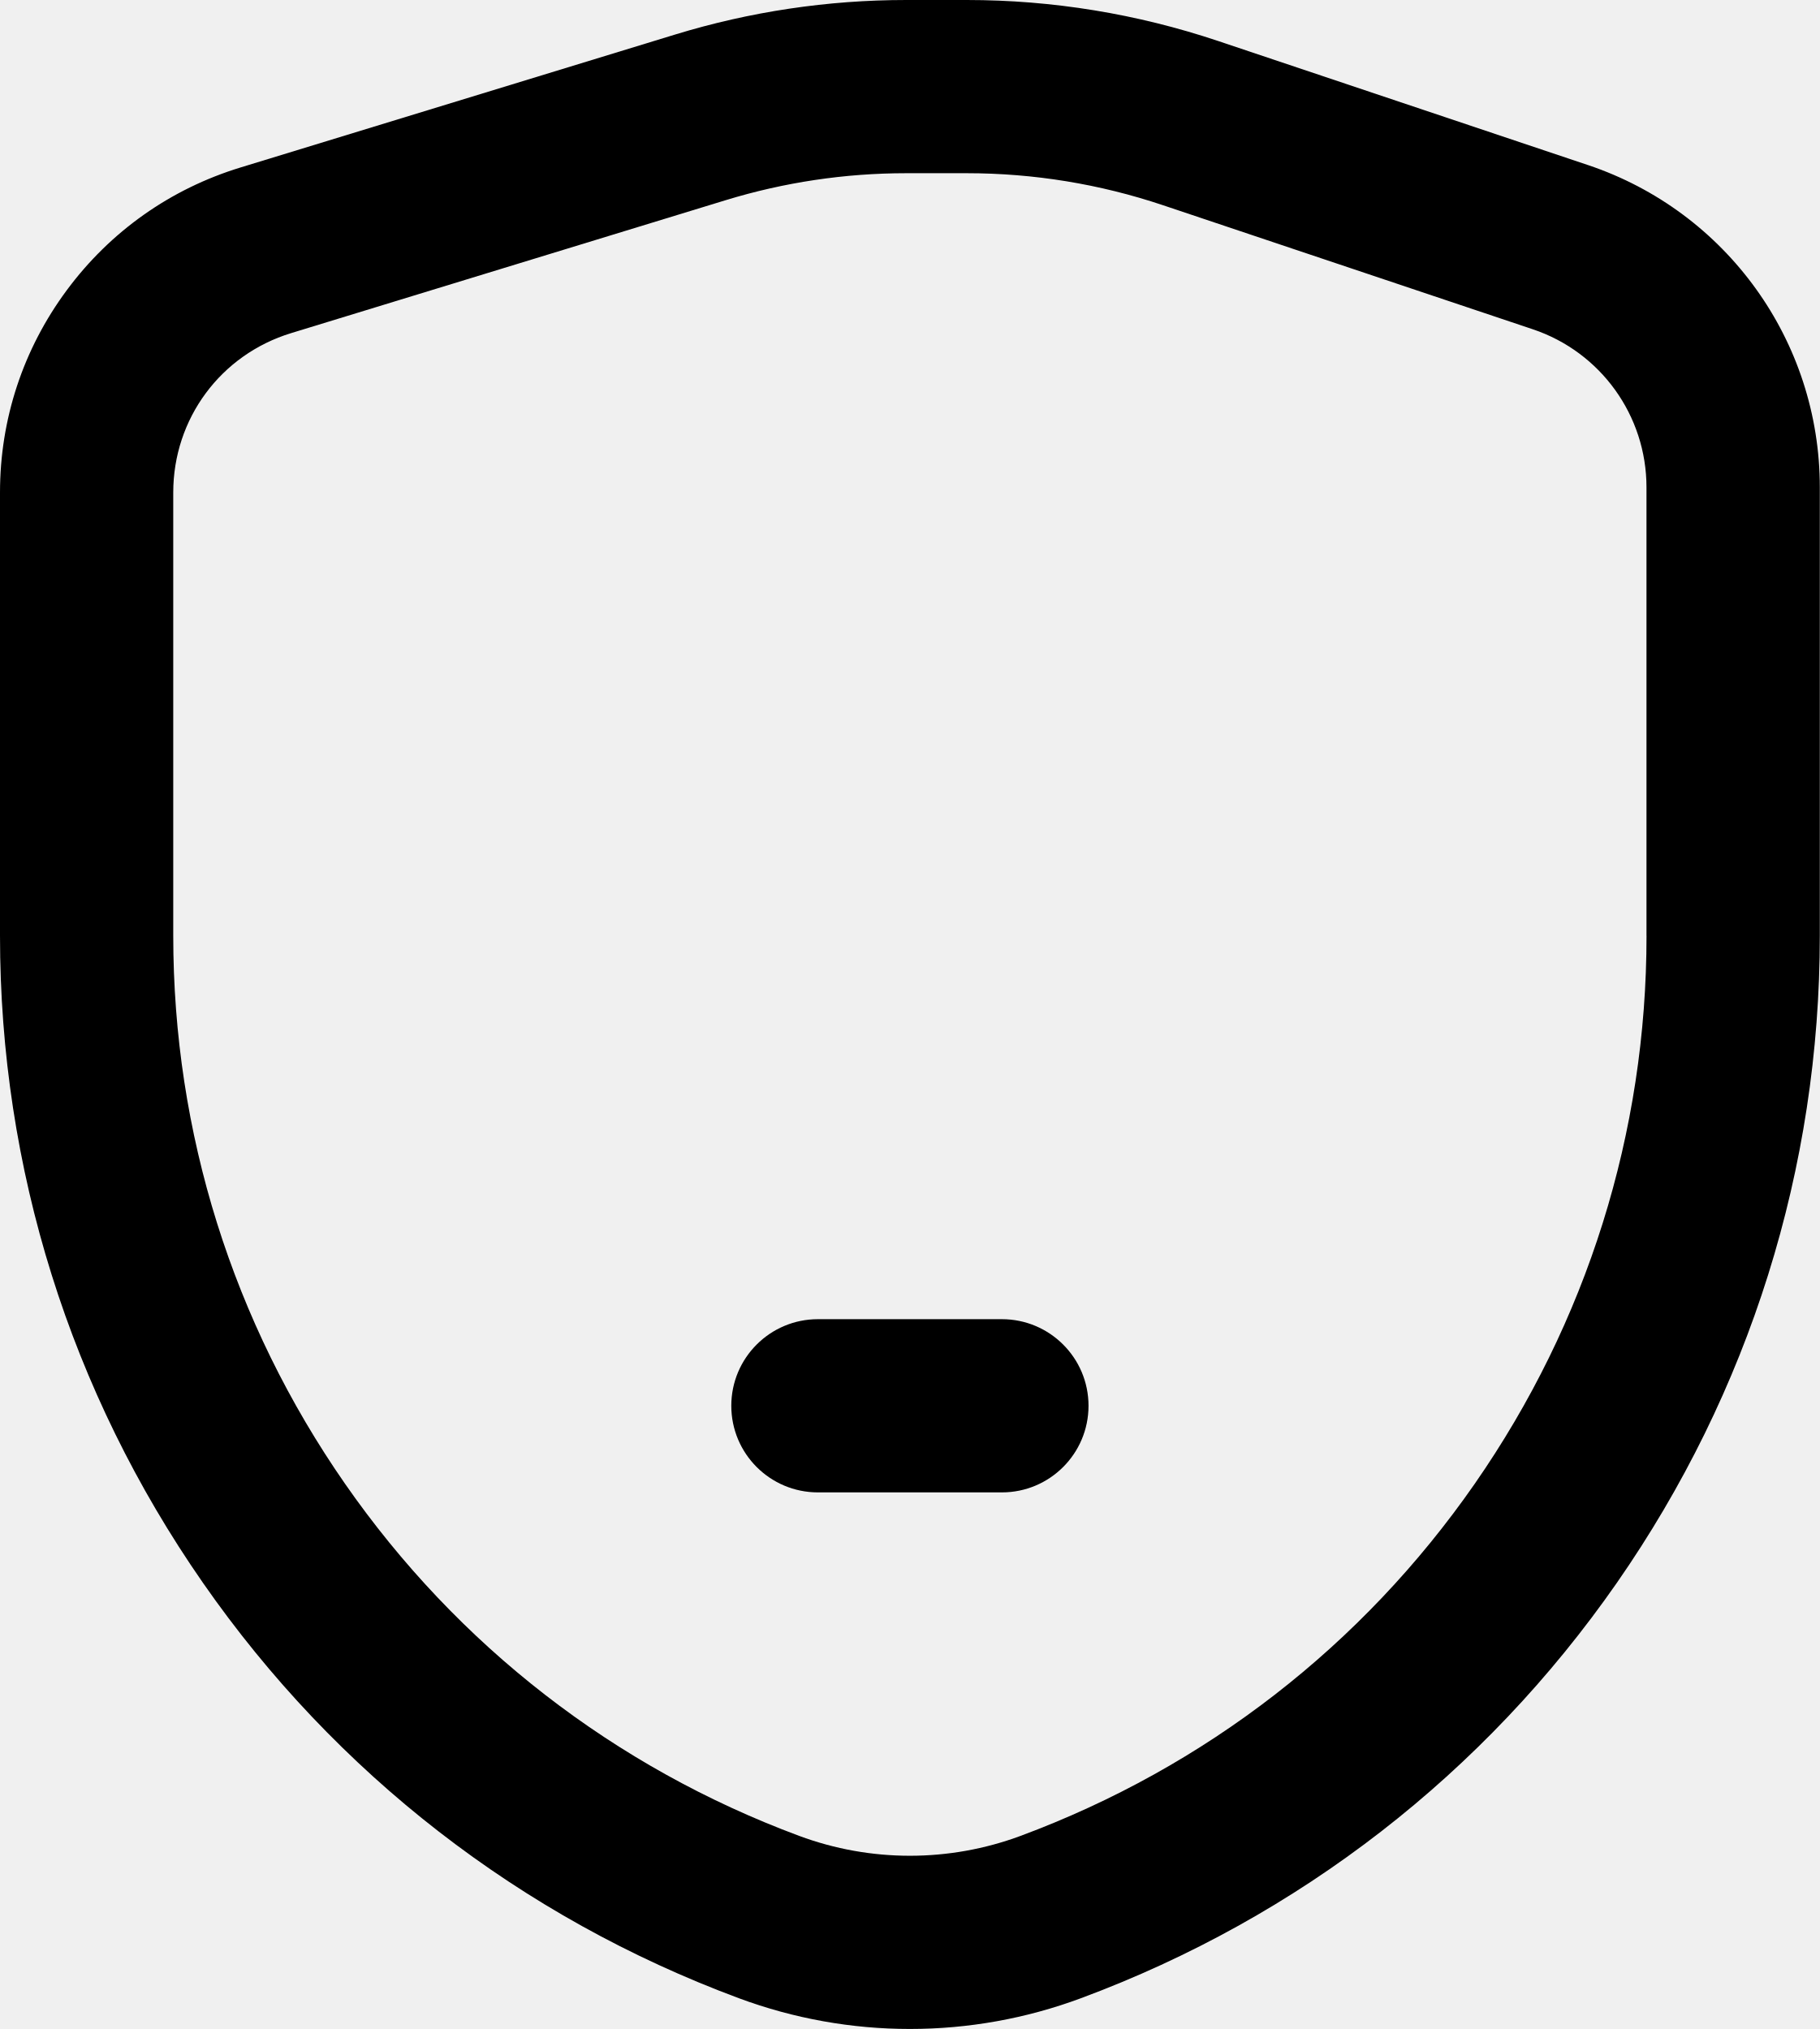
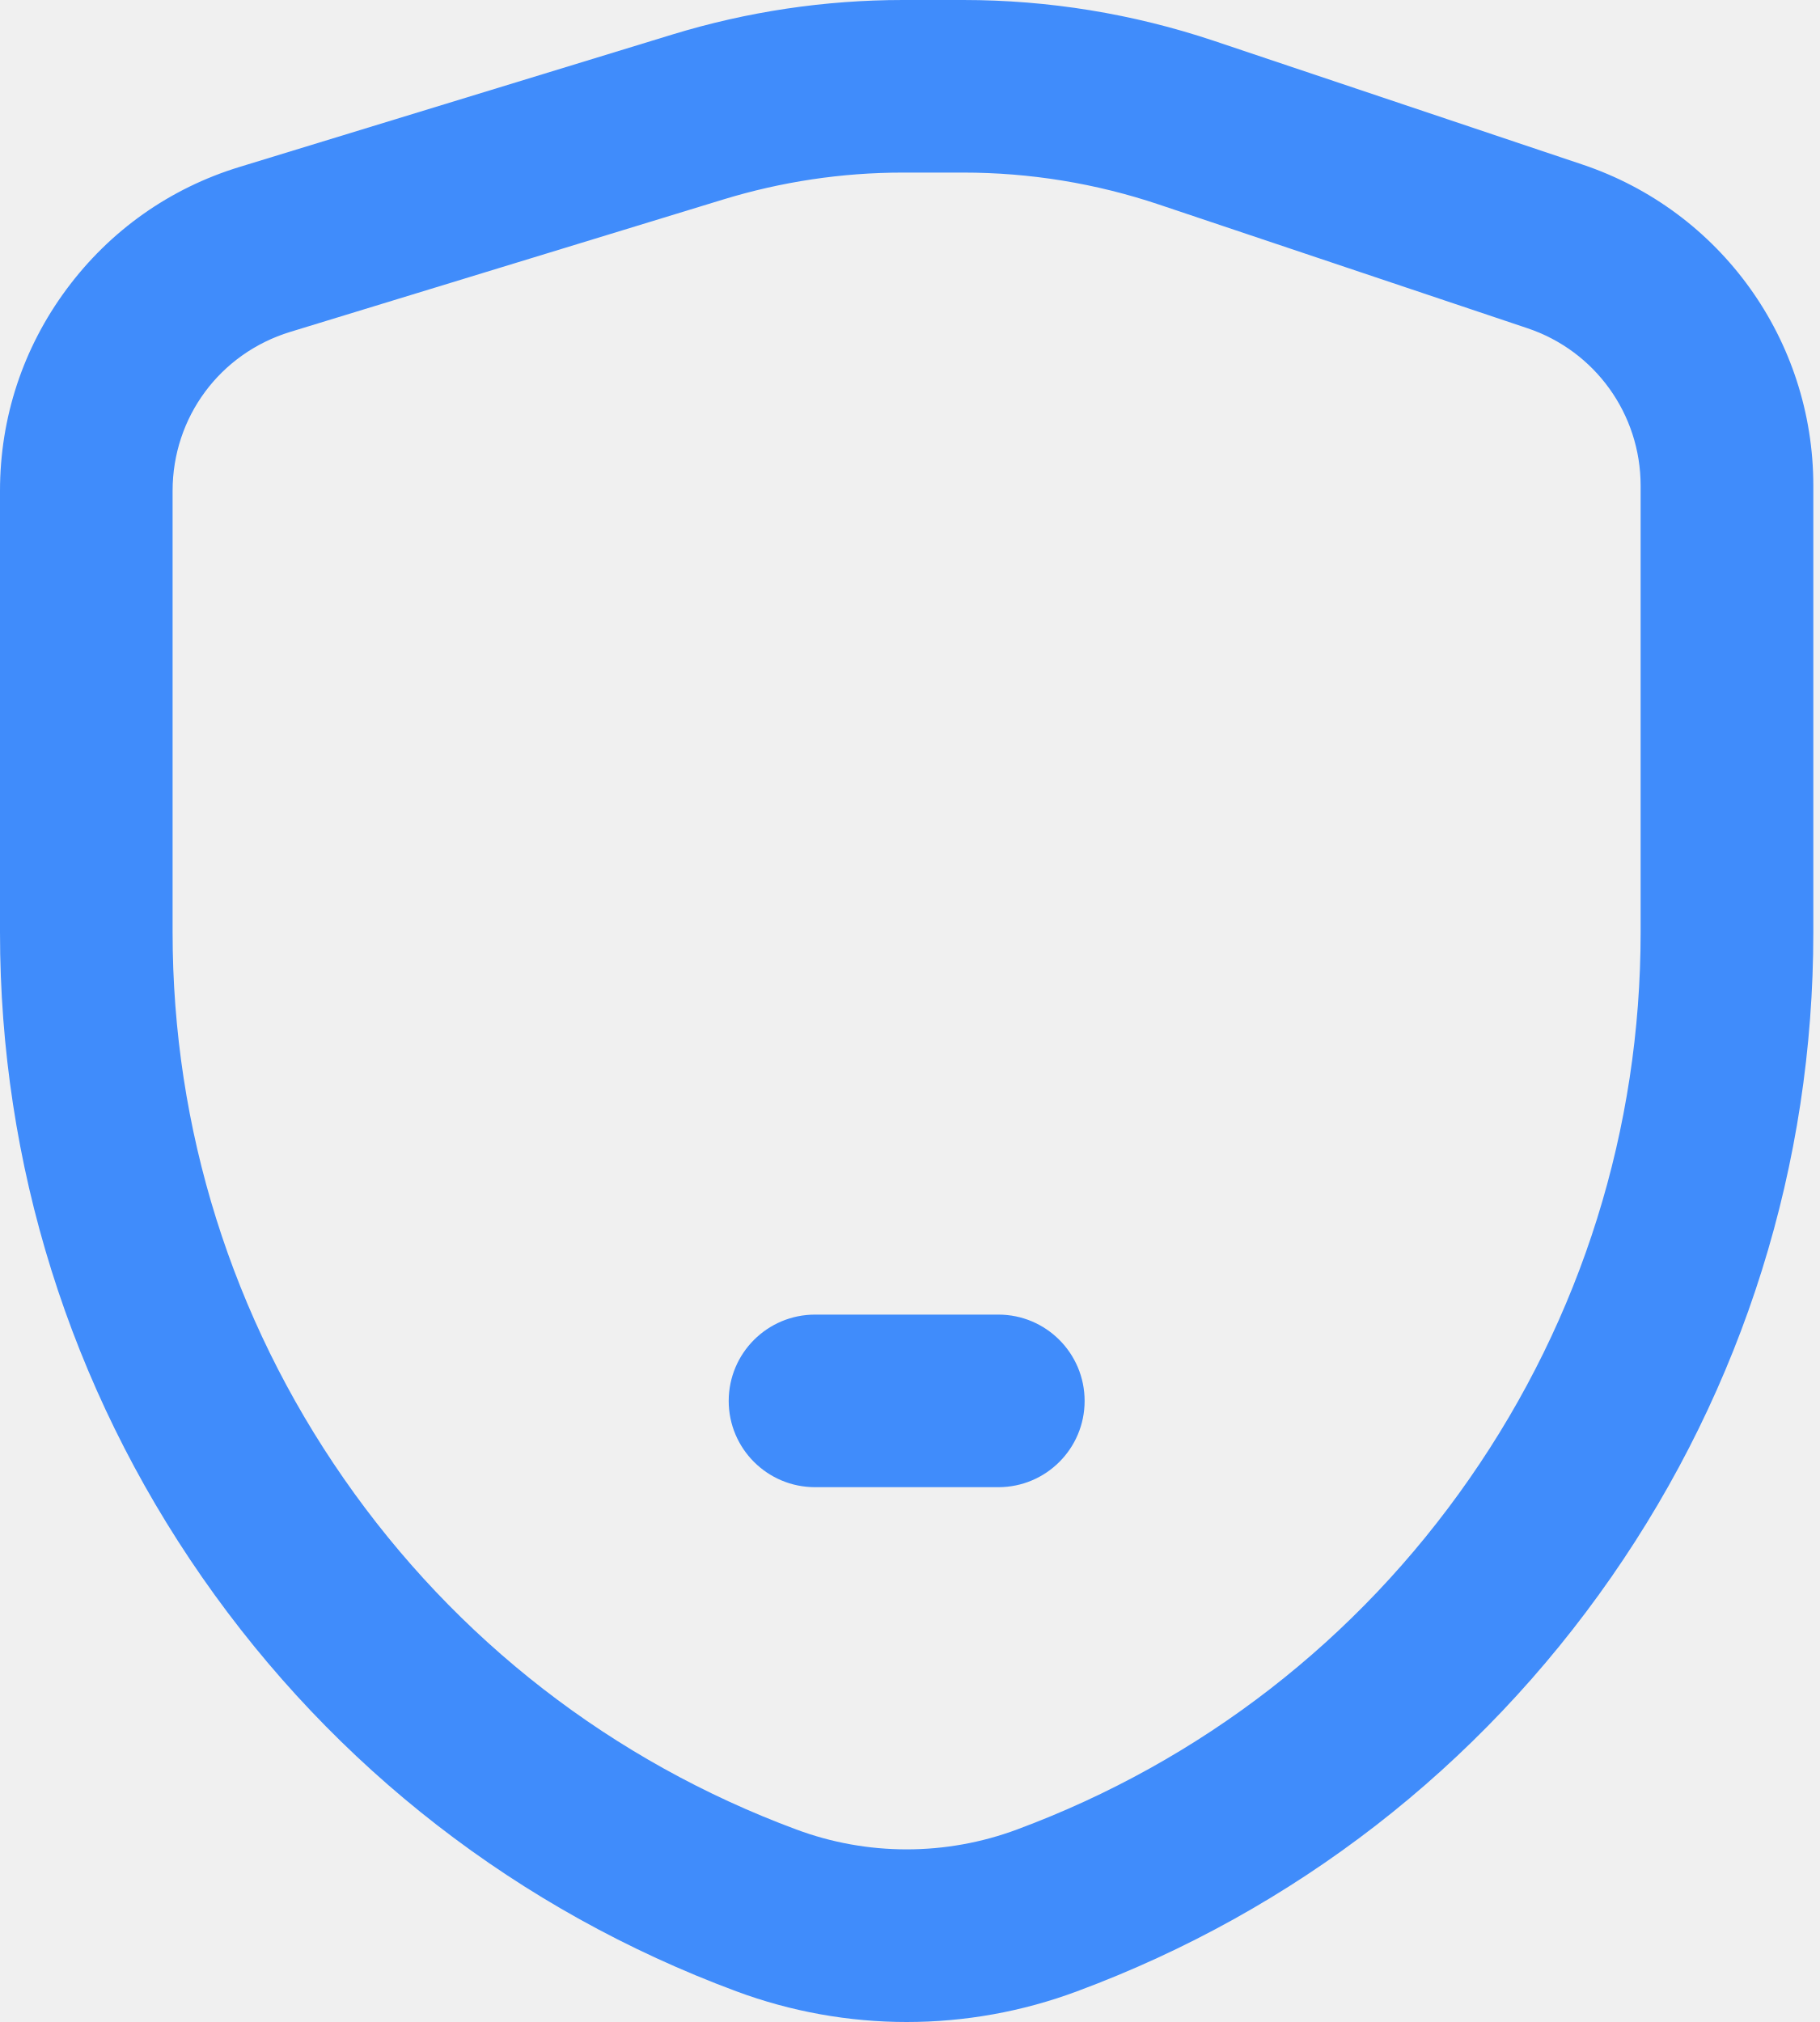
- <svg xmlns="http://www.w3.org/2000/svg" id="uuid-339bf40b-9ec6-4305-b01b-f1d533b299d0" data-name="Layer 1" viewBox="0 0 441.17 492">
-   <path d="M384.96,40.02l-89.62-30.07C275.65,3.35,255.14,0,234.38,0h-14.69c-19.02,0-37.89,2.82-56.07,8.39L58.31,40.61c-17,5.2-31.58,15.51-42.15,29.8C5.59,84.7,0,101.65,0,119.43v107.46c0,56.36,17,110.61,49.18,156.89,32.17,46.28,77.1,81.12,129.93,100.75,13.37,4.97,27.42,7.46,41.48,7.46s28.1-2.48,41.48-7.46c52.83-19.64,97.76-54.48,129.93-100.75,32.17-46.28,49.18-100.53,49.18-156.89v-108.72c0-35.46-22.59-66.87-56.21-78.15ZM399.17,226.89c0,47.75-14.41,93.71-41.66,132.92-27.25,39.21-65.32,68.72-110.08,85.36-17.31,6.43-36.38,6.43-53.69,0-44.76-16.64-82.82-46.15-110.08-85.36s-41.66-85.17-41.66-132.92v-107.46c0-17.89,11.49-33.43,28.6-38.66l105.3-32.22c14.2-4.35,28.93-6.55,43.78-6.55h14.69c16.21,0,32.23,2.61,47.6,7.77l89.62,30.07c16.49,5.53,27.57,20.94,27.57,38.33v108.72Z" />
-   <path d="M242.89,319.88h-44.6c-11.6,0-21,9.4-21,21s9.4,21,21,21h44.6c11.6,0,21-9.4,21-21s-9.4-21-21-21Z" />
+ <svg xmlns="http://www.w3.org/2000/svg" width="18" height="20" viewBox="0 0 18 20" fill="none">
+   <g clip-path="url(#clip0_84_432)">
+     <path d="M15.649 1.627L12.006 0.404C11.205 0.136 10.371 0 9.528 0H8.93C8.157 0 7.39 0.115 6.651 0.341L2.37 1.651C1.679 1.862 1.087 2.281 0.657 2.862C0.227 3.443 0 4.132 0 4.855V9.223C0 11.514 0.691 13.72 1.999 15.601C3.307 17.482 5.133 18.898 7.281 19.696C7.824 19.898 8.396 20 8.967 20C9.539 20 10.109 19.899 10.653 19.696C12.801 18.898 14.627 17.482 15.935 15.601C17.243 13.72 17.934 11.514 17.934 9.223V4.804C17.934 3.362 17.016 2.085 15.649 1.627H15.649ZM16.226 9.223C16.226 11.164 15.641 13.033 14.533 14.626C13.425 16.22 11.878 17.42 10.058 18.096C9.354 18.358 8.579 18.358 7.876 18.096C6.056 17.42 4.509 16.22 3.401 14.626C2.293 13.033 1.707 11.164 1.707 9.223V4.855C1.707 4.128 2.174 3.496 2.87 3.283L7.15 1.974C7.728 1.797 8.326 1.707 8.93 1.707H9.527C10.186 1.707 10.837 1.813 11.462 2.023L15.105 3.246C15.776 3.47 16.226 4.097 16.226 4.804V9.223H16.226Z" fill="#408CFB" />
+     <path d="M9.874 13.003H8.061C7.589 13.003 7.207 13.385 7.207 13.857C7.207 14.328 7.589 14.71 8.061 14.71H9.874C10.345 14.71 10.727 14.328 10.727 13.857C10.727 13.385 10.345 13.003 9.874 13.003Z" fill="#408CFB" />
+   </g>
+   <defs>
+     <clipPath id="clip0_84_432">
+       <rect width="17.934" height="20" fill="white" />
+     </clipPath>
+   </defs>
</svg>
